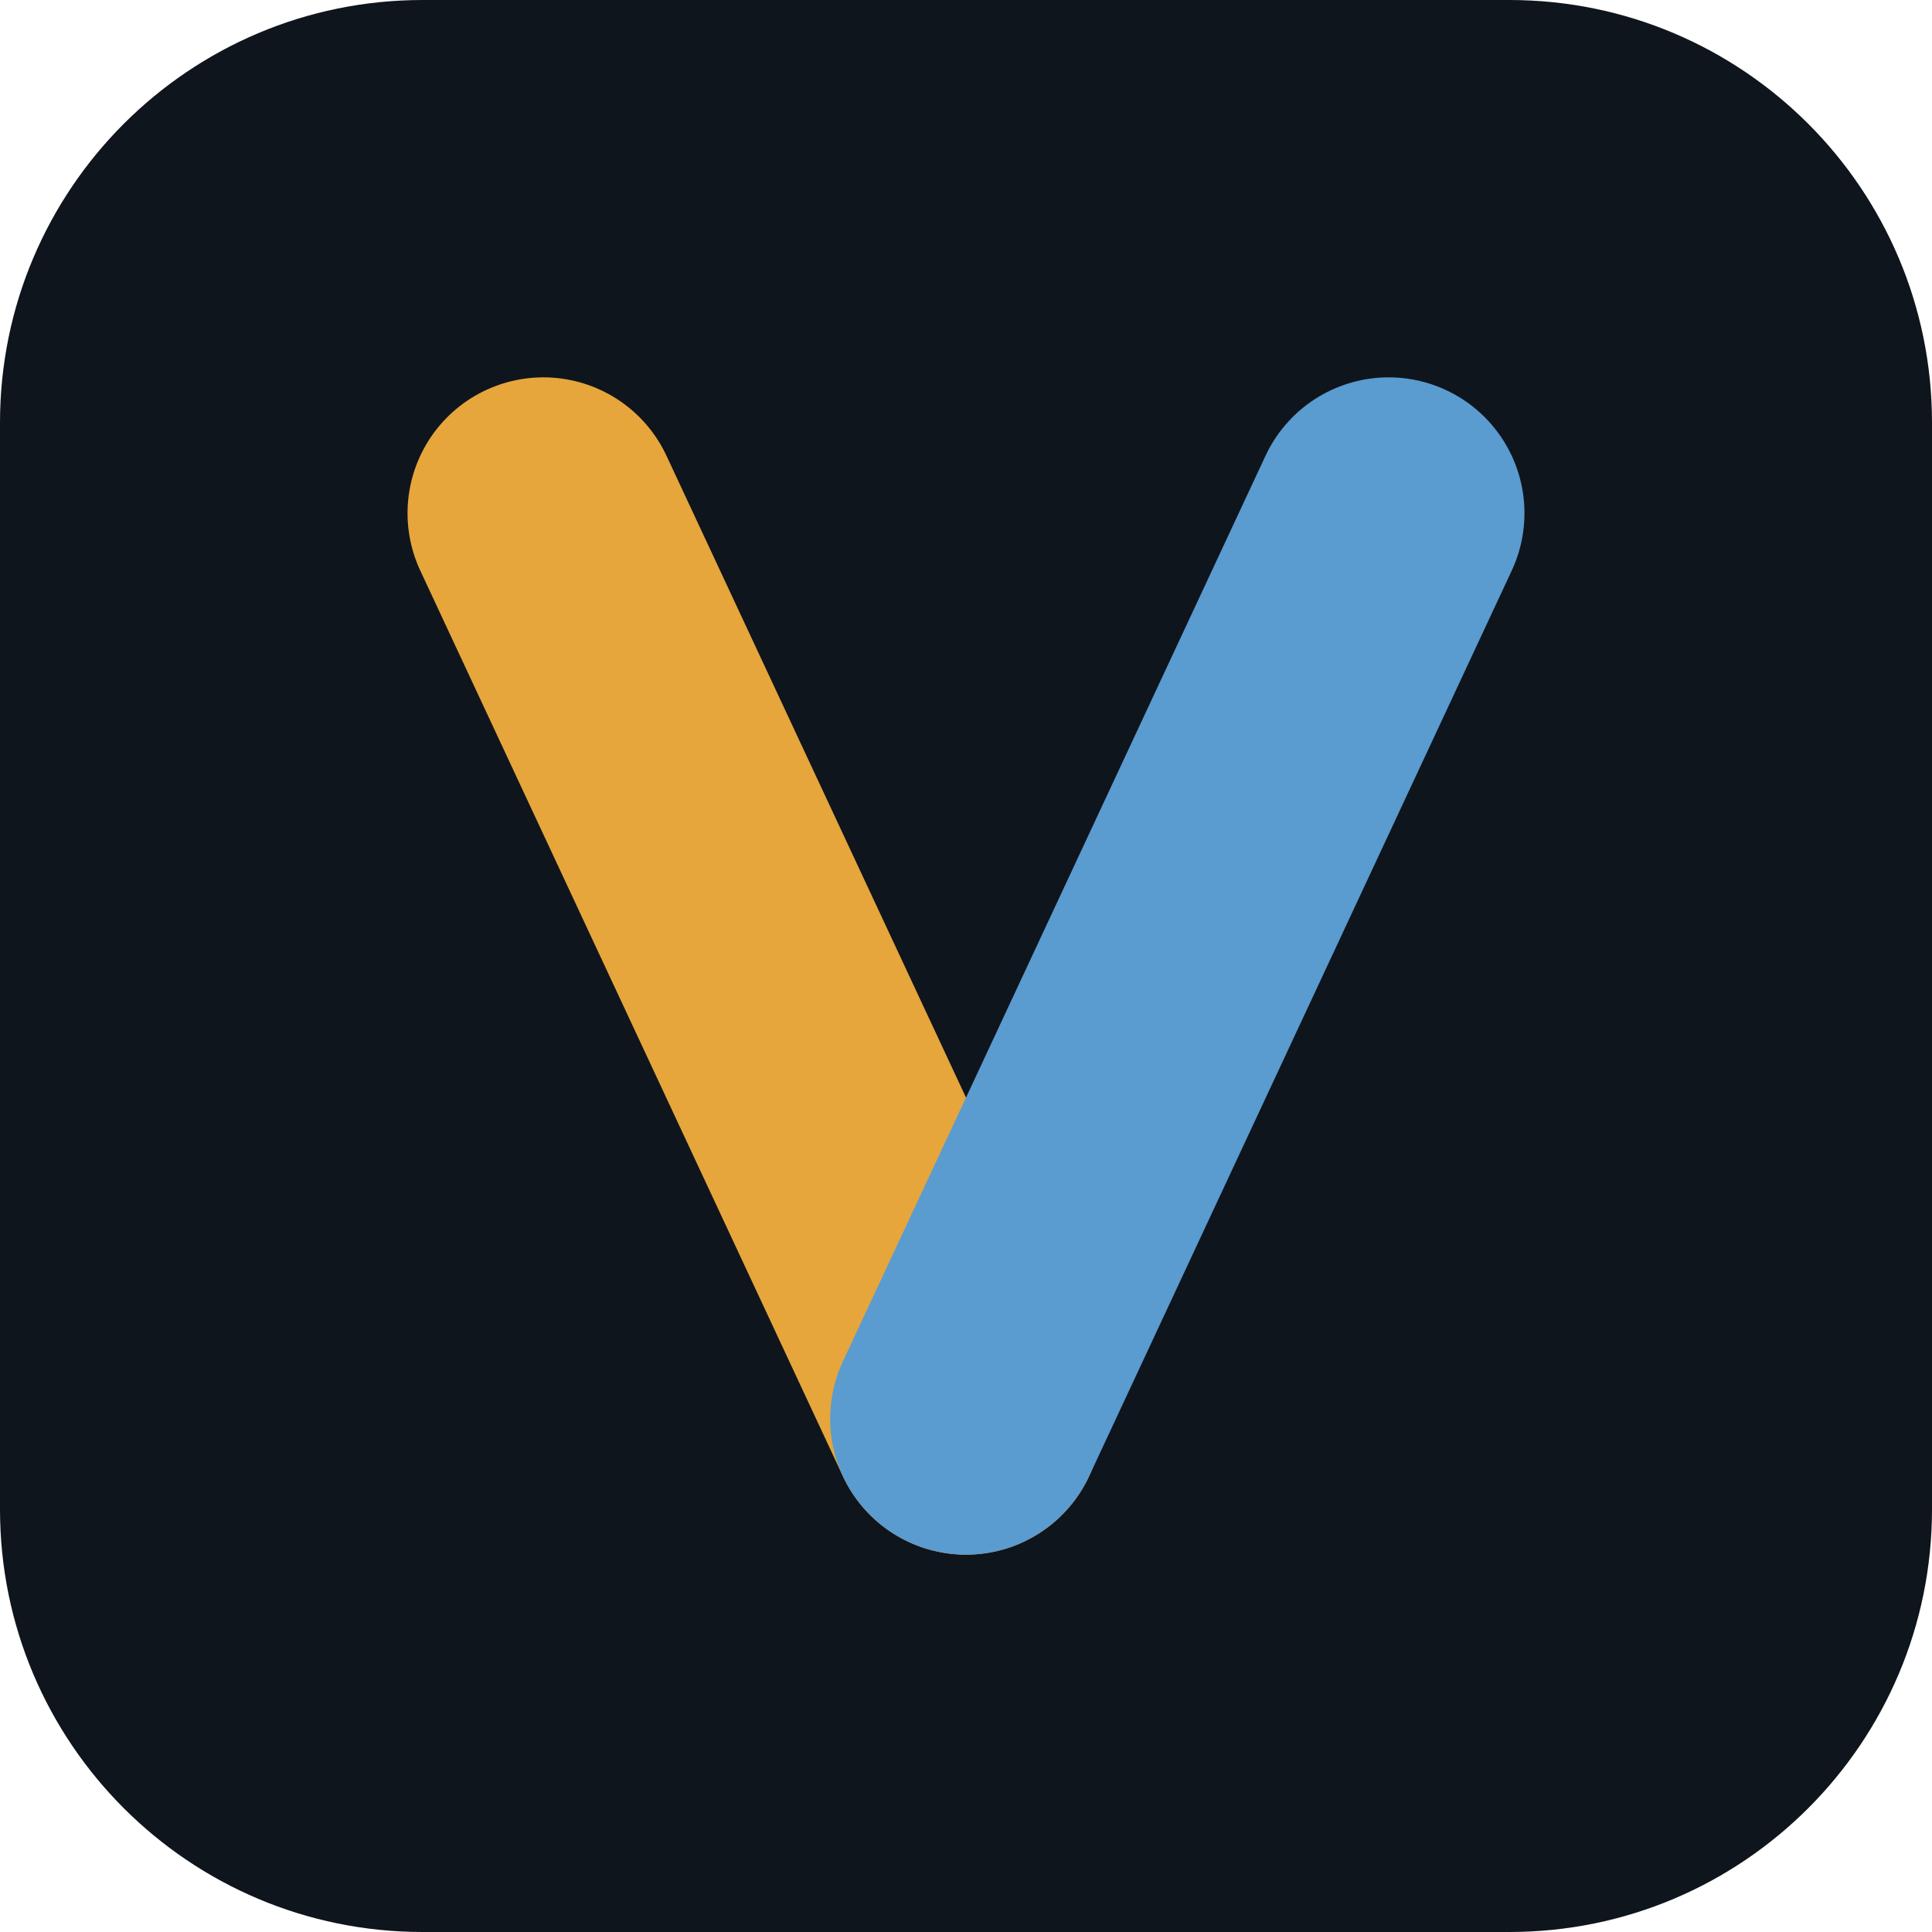
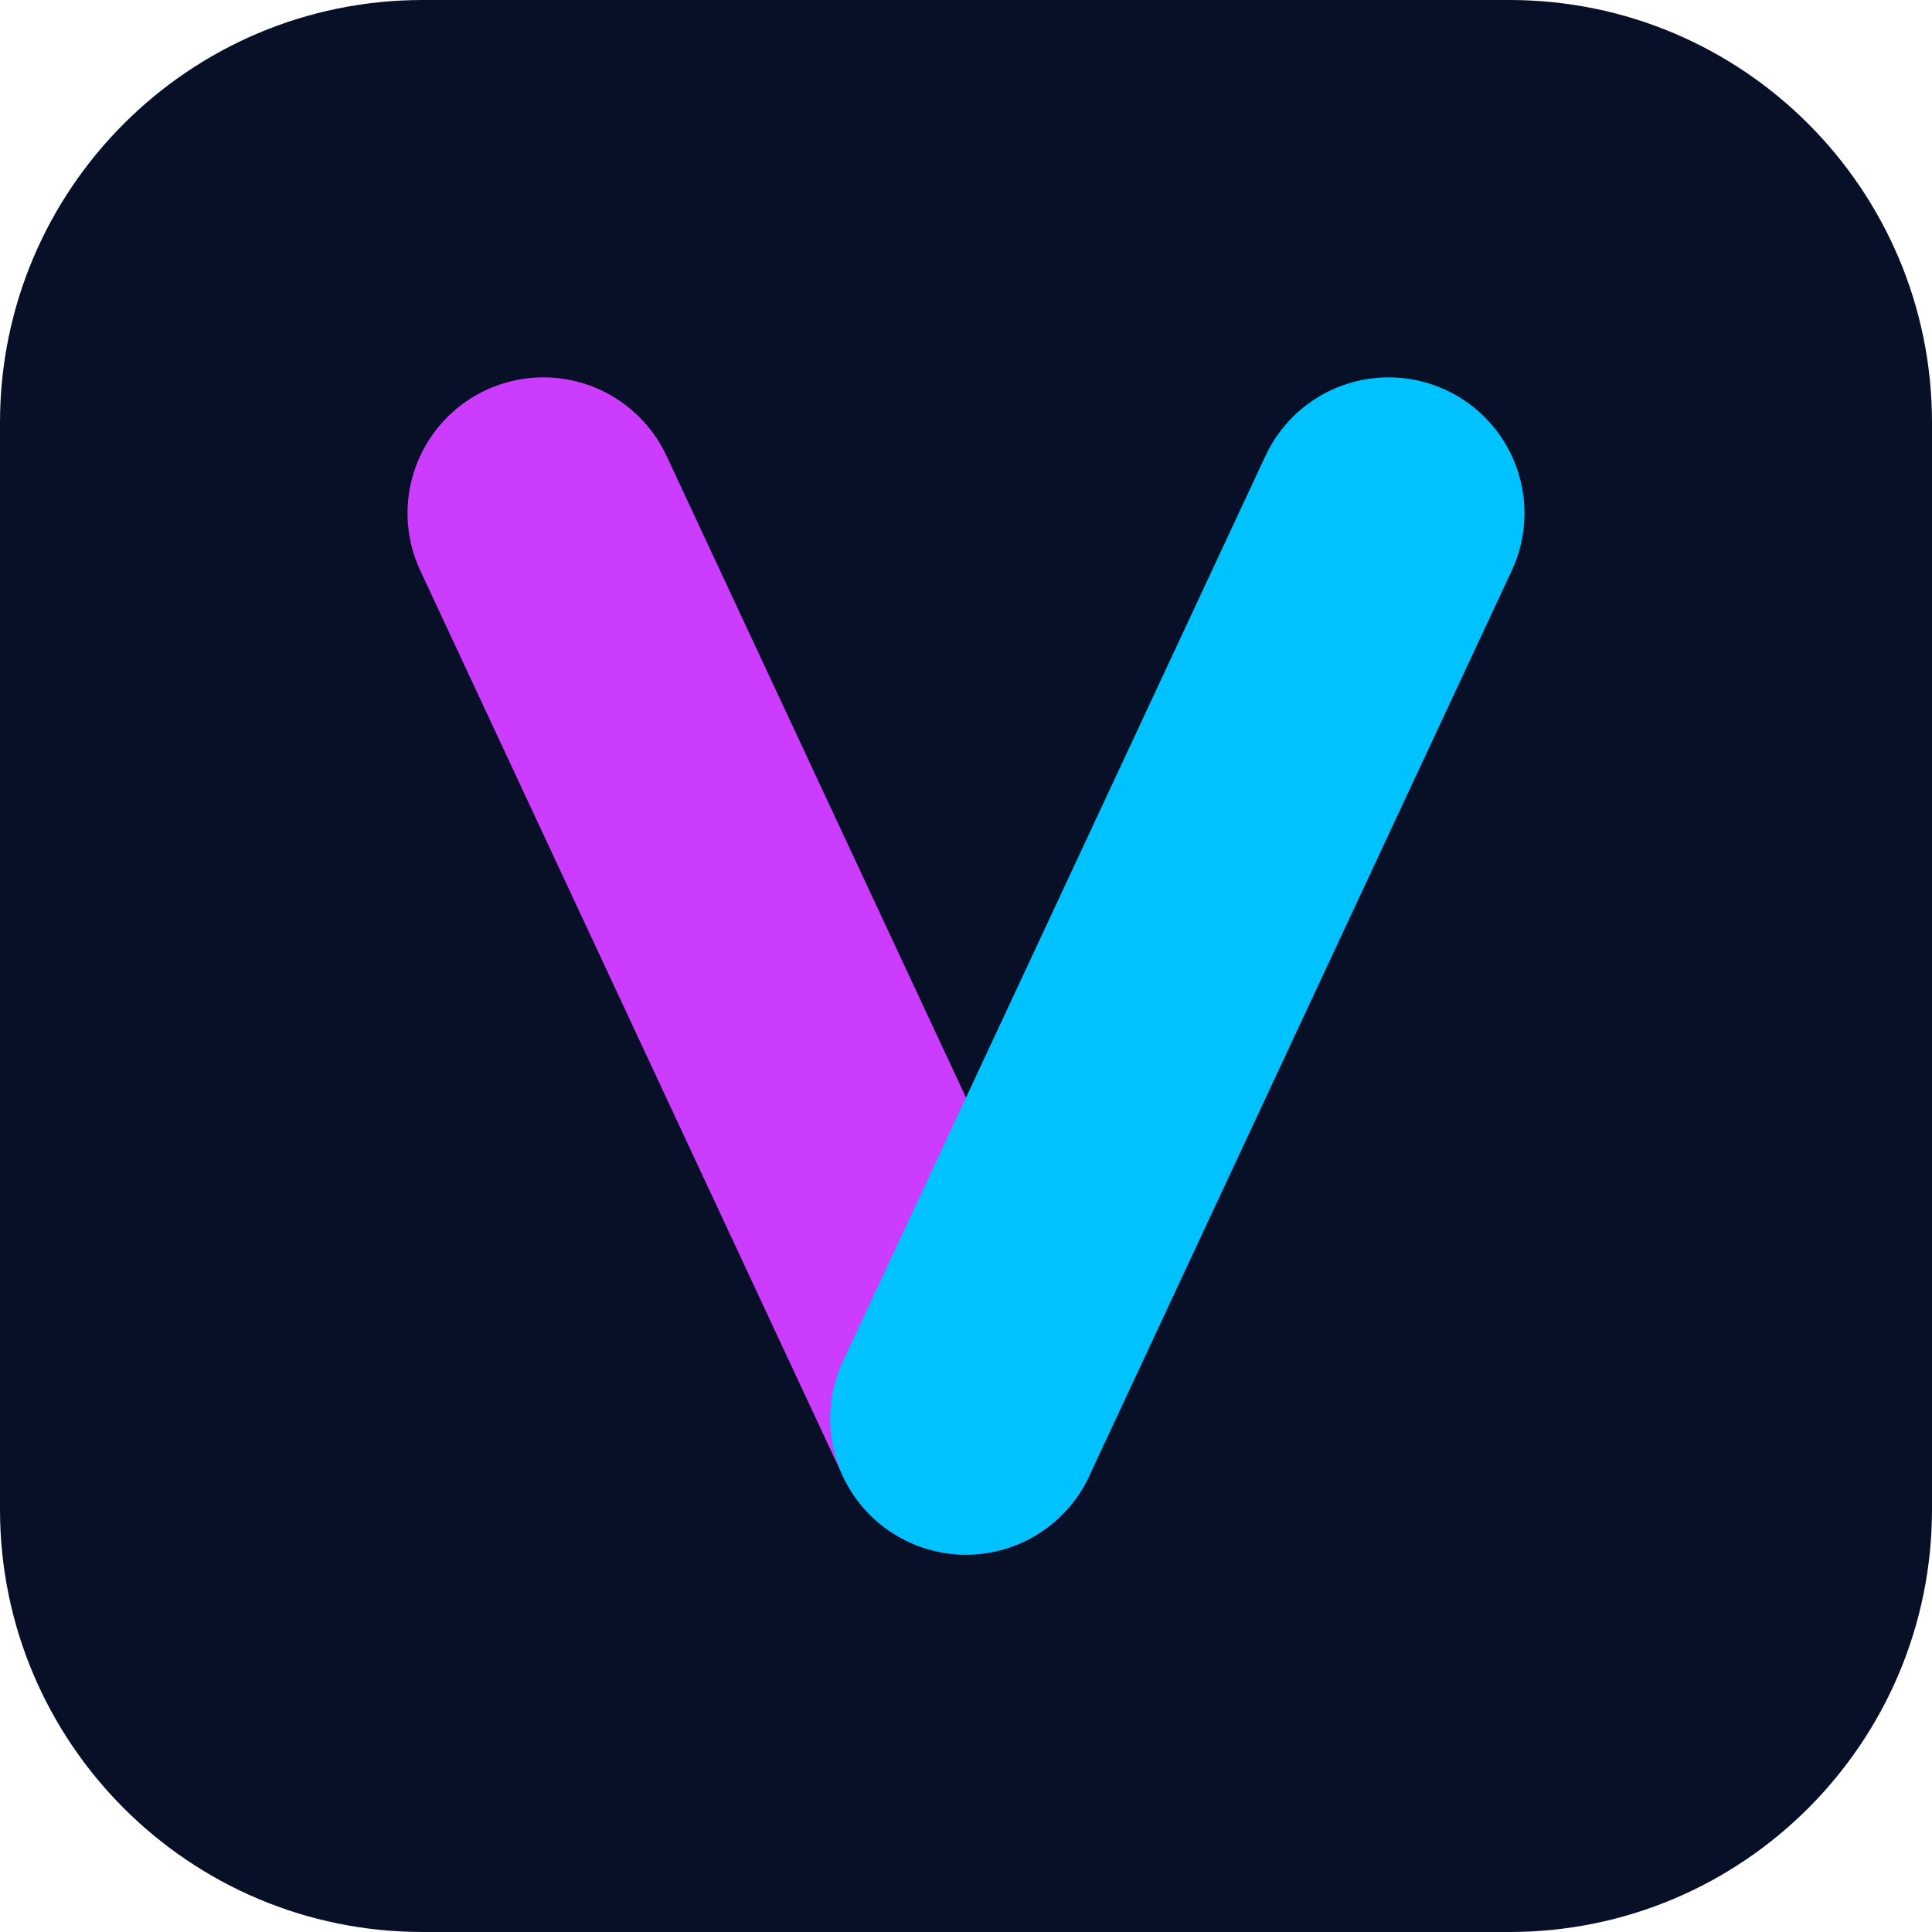
<svg xmlns="http://www.w3.org/2000/svg" viewBox="0 0 64 64">
-   <rect width="64" height="64" rx="14" fill="#0f151c" />
-   <path d="M18 17l14 30" stroke="#e6a63c" stroke-width="9" stroke-linecap="round" />
-   <path d="M46 17L32 47" stroke="#5a9bd0" stroke-width="9" stroke-linecap="round" />
+   <rect width="64" height="64" rx="14" fill="#081028" />
+   <path d="M18 17l14 30" stroke="#cb3cff" stroke-width="9" stroke-linecap="round" />
+   <path d="M46 17L32 47" stroke="#00c2ff" stroke-width="9" stroke-linecap="round" />
</svg>
